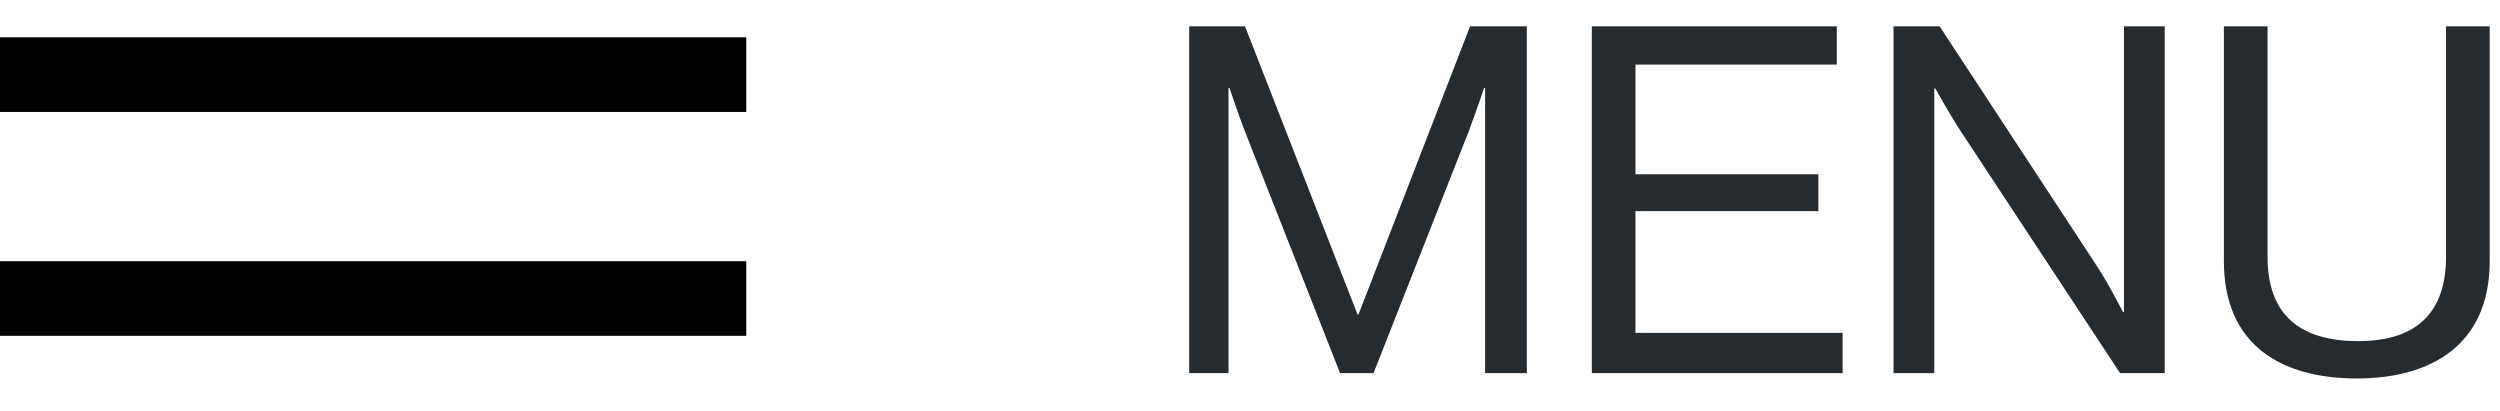
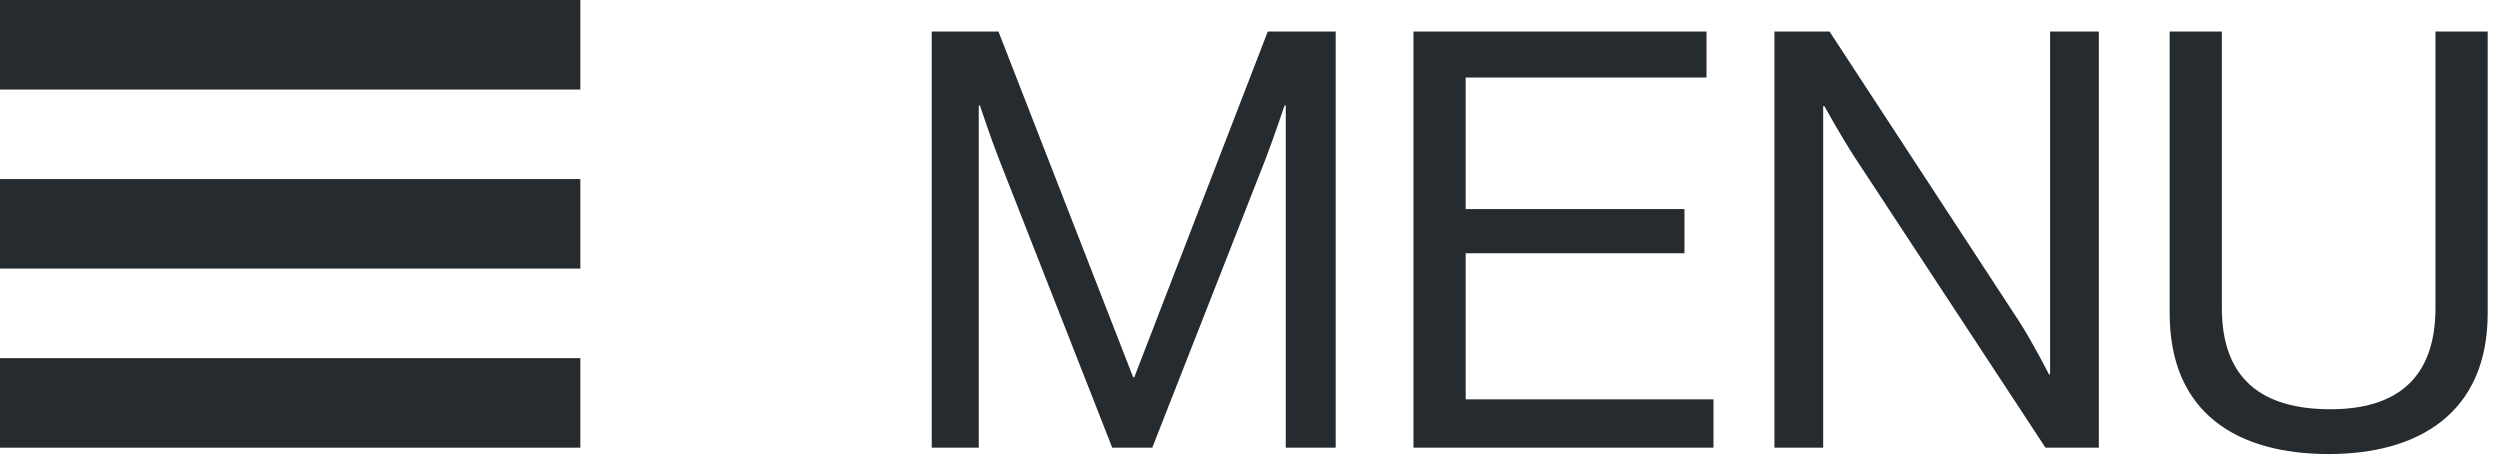
- <svg xmlns="http://www.w3.org/2000/svg" width="67px" height="11px" viewBox="0 0 67 11" version="1.1">
+ <svg xmlns="http://www.w3.org/2000/svg" width="66px" height="12px" viewBox="0 0 66 12" version="1.1">
  <defs />
  <g id="Page-1" stroke="none" stroke-width="1" fill="none" fill-rule="evenodd">
-     <g id="6Deals" transform="translate(-162, -172)">
+     <g id="6Deals" transform="translate(-162, -173)" fill="#262B2F">
      <g id="Group-9" transform="translate(120, 142)">
        <g id="Group">
-           <g id="Group-12" transform="translate(42, 30)">
-             <path d="M31.871,10 L32.924,10 L32.924,2.356 L32.95,2.356 C32.95,2.356 33.184,3.058 33.366,3.526 L35.914,10 L36.811,10 L39.359,3.526 C39.528,3.084 39.775,2.356 39.775,2.356 L39.801,2.356 L39.801,10 L40.919,10 L40.919,0.705 L39.398,0.705 L36.408,8.427 L36.382,8.427 L33.366,0.705 L31.871,0.705 L31.871,10 Z M42.661,10 L49.382,10 L49.382,8.921 L43.831,8.921 L43.831,5.658 L48.732,5.658 L48.732,4.67 L43.831,4.67 L43.831,1.732 L49.226,1.732 L49.226,0.705 L42.661,0.705 L42.661,10 Z M50.747,10 L51.839,10 L51.839,2.369 L51.865,2.369 C51.865,2.369 52.255,3.071 52.554,3.526 L56.818,10 L58.014,10 L58.014,0.705 L56.922,0.705 L56.922,8.362 L56.896,8.362 C56.896,8.362 56.532,7.647 56.22,7.166 L51.982,0.705 L50.747,0.705 L50.747,10 Z M63.162,10.143 C65.151,10.143 66.724,9.246 66.724,6.997 L66.724,0.705 L65.554,0.705 L65.554,6.88 C65.554,8.466 64.67,9.142 63.201,9.142 C61.667,9.142 60.77,8.466 60.77,6.88 L60.77,0.705 L59.6,0.705 L59.6,6.997 C59.6,9.246 61.134,10.143 63.162,10.143 Z" id="MENU" fill="#262B2F" />
-             <rect id="Rectangle" fill="#000000" x="0" y="1" width="20" height="2" />
-             <rect id="Rectangle" fill="#000000" x="0" y="7" width="20" height="2" />
+           <g id="Group-12" transform="translate(42, 31)">
+             <path d="M24.598,11.818 L25.839,11.818 L25.839,2.784 L25.87,2.784 C25.87,2.784 26.145,3.614 26.36,4.167 L29.363,11.818 L30.42,11.818 L33.423,4.167 C33.622,3.645 33.913,2.784 33.913,2.784 L33.944,2.784 L33.944,11.818 L35.262,11.818 L35.262,0.833 L33.469,0.833 L29.945,9.959 L29.915,9.959 L26.36,0.833 L24.598,0.833 L24.598,11.818 Z M37.315,11.818 L45.236,11.818 L45.236,10.543 L38.694,10.543 L38.694,6.687 L44.47,6.687 L44.47,5.519 L38.694,5.519 L38.694,2.047 L45.052,2.047 L45.052,0.833 L37.315,0.833 L37.315,11.818 Z M46.845,11.818 L48.132,11.818 L48.132,2.8 L48.162,2.8 C48.162,2.8 48.622,3.629 48.974,4.167 L54,11.818 L55.409,11.818 L55.409,0.833 L54.122,0.833 L54.122,9.882 L54.092,9.882 C54.092,9.882 53.663,9.037 53.295,8.469 L48.3,0.833 L46.845,0.833 L46.845,11.818 Z M61.477,11.987 C63.821,11.987 65.675,10.927 65.675,8.269 L65.675,0.833 L64.296,0.833 L64.296,8.131 C64.296,10.005 63.254,10.804 61.523,10.804 C59.715,10.804 58.657,10.005 58.657,8.131 L58.657,0.833 L57.279,0.833 L57.279,8.269 C57.279,10.927 59.087,11.987 61.477,11.987 Z" id="MENU" />
+             <rect id="Rectangle" x="0" y="0" width="15.321" height="2.364" />
+             <rect id="Rectangle" x="0" y="4.727" width="15.321" height="2.364" />
+             <rect id="Rectangle" x="0" y="9.455" width="15.321" height="2.364" />
          </g>
        </g>
      </g>
    </g>
  </g>
</svg>
